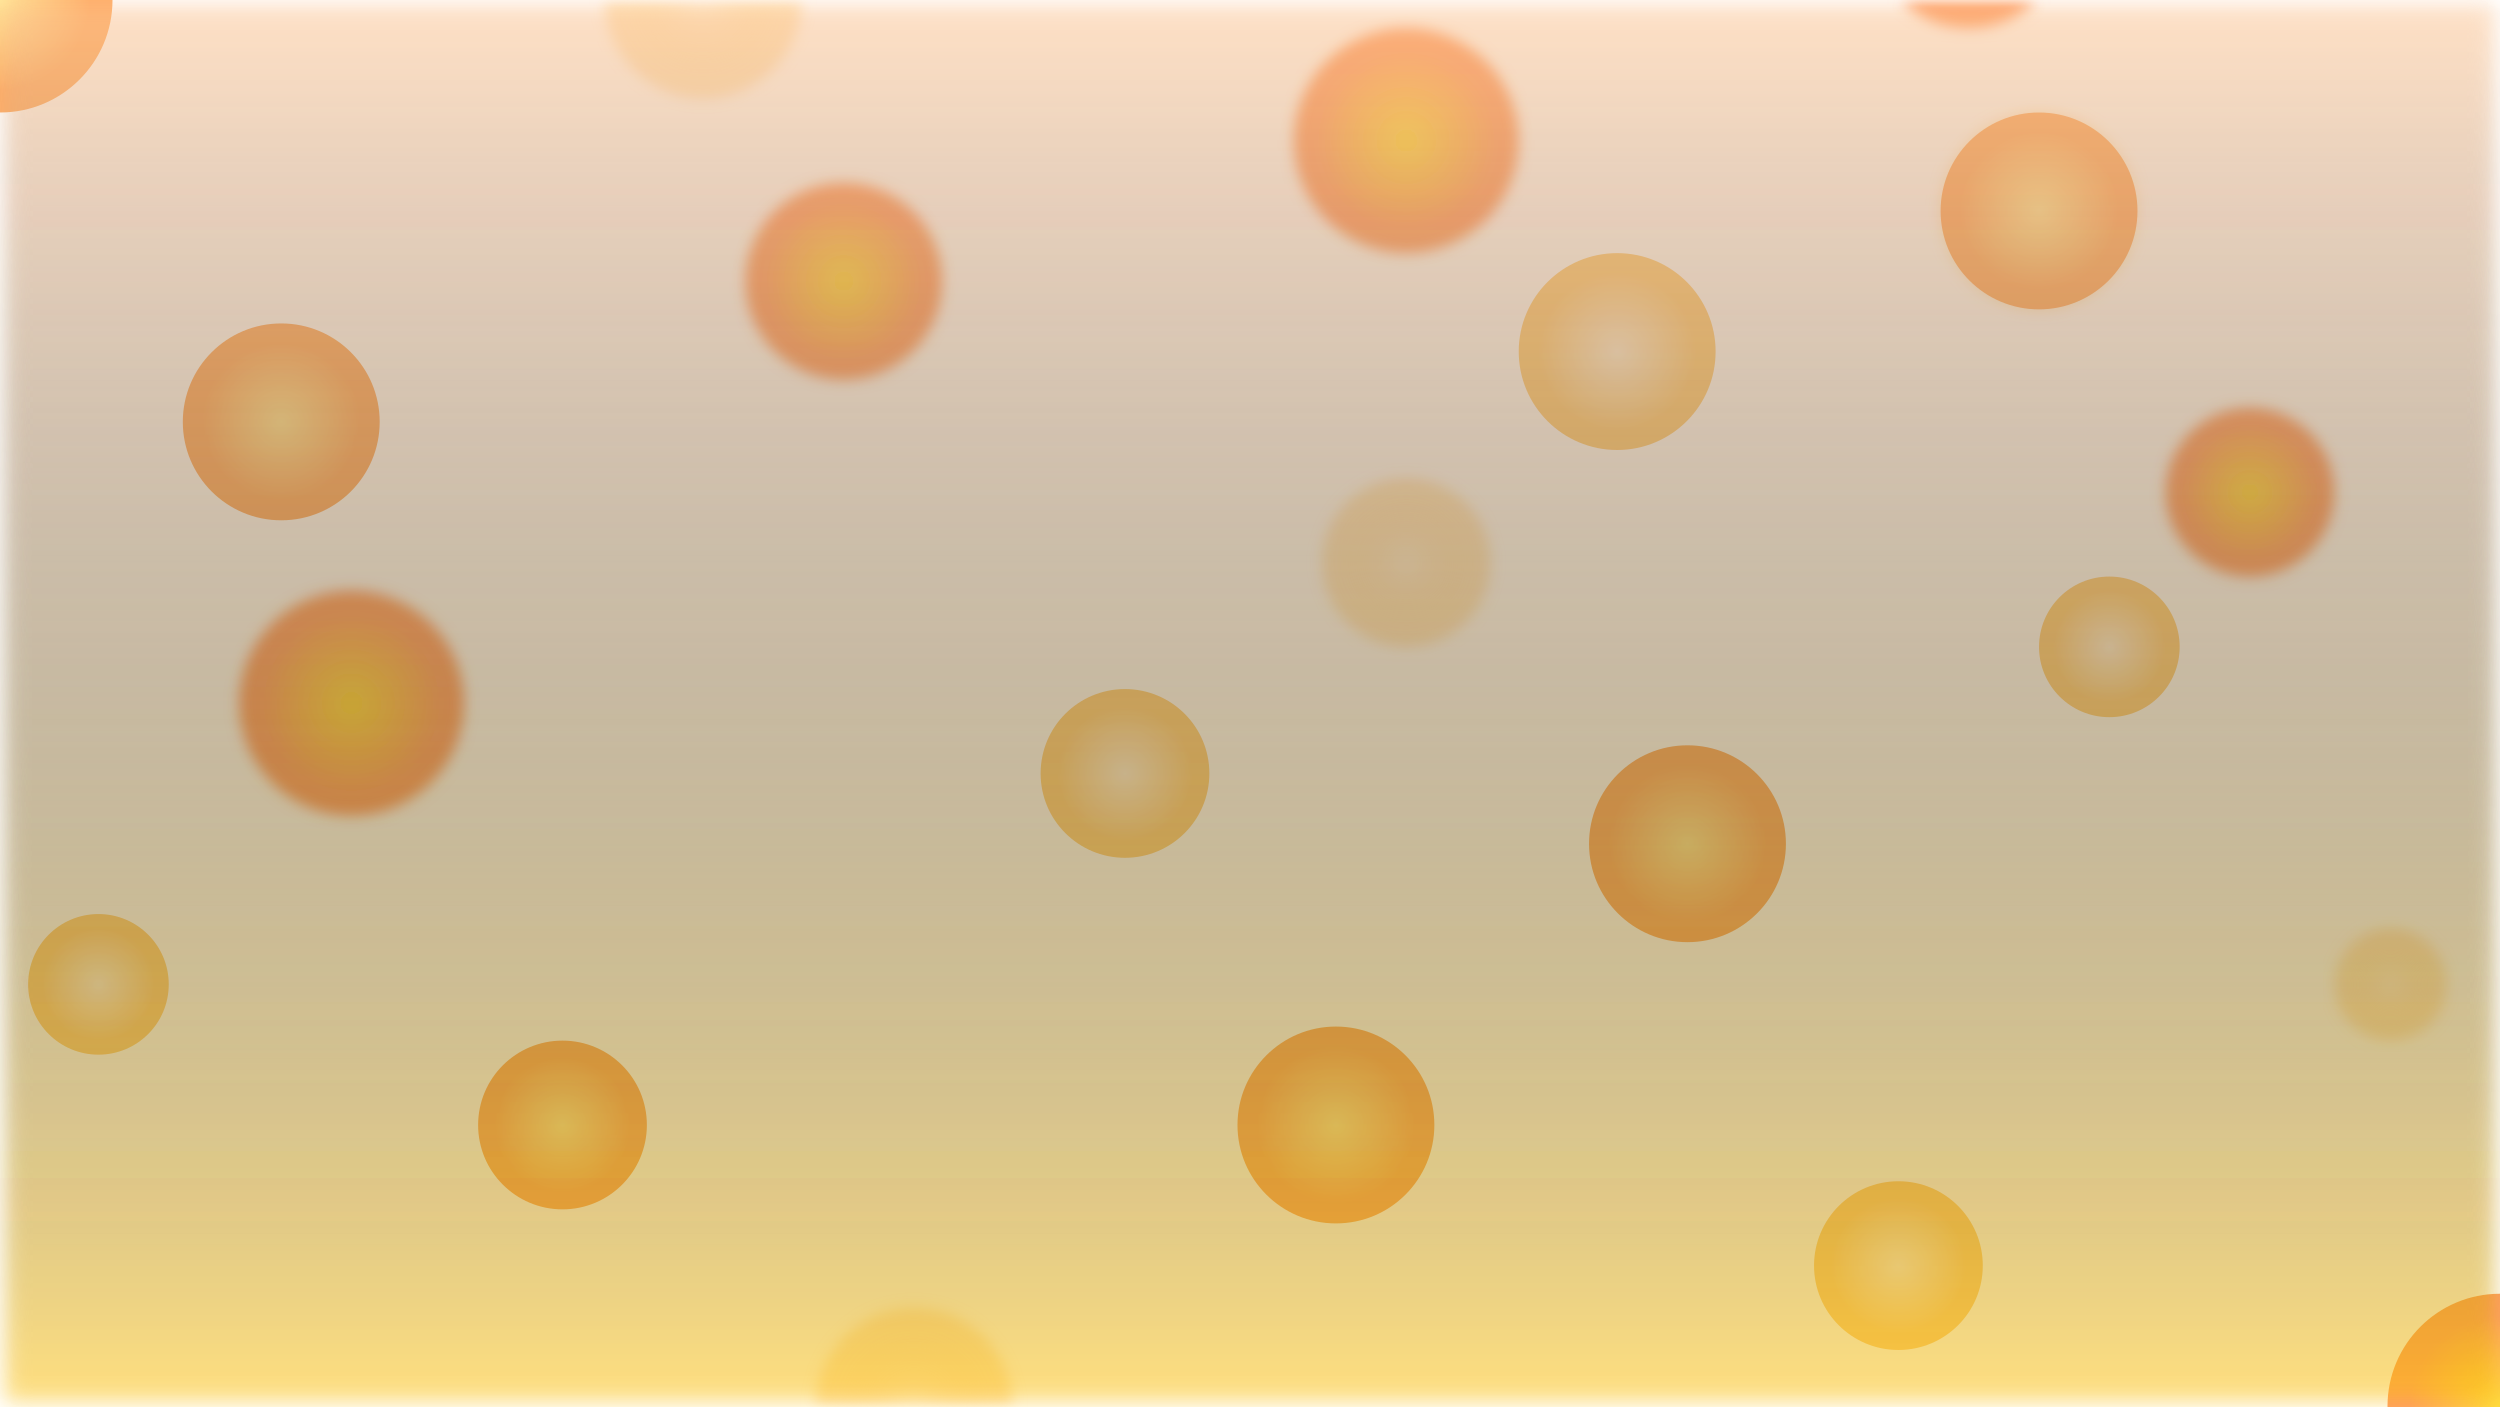
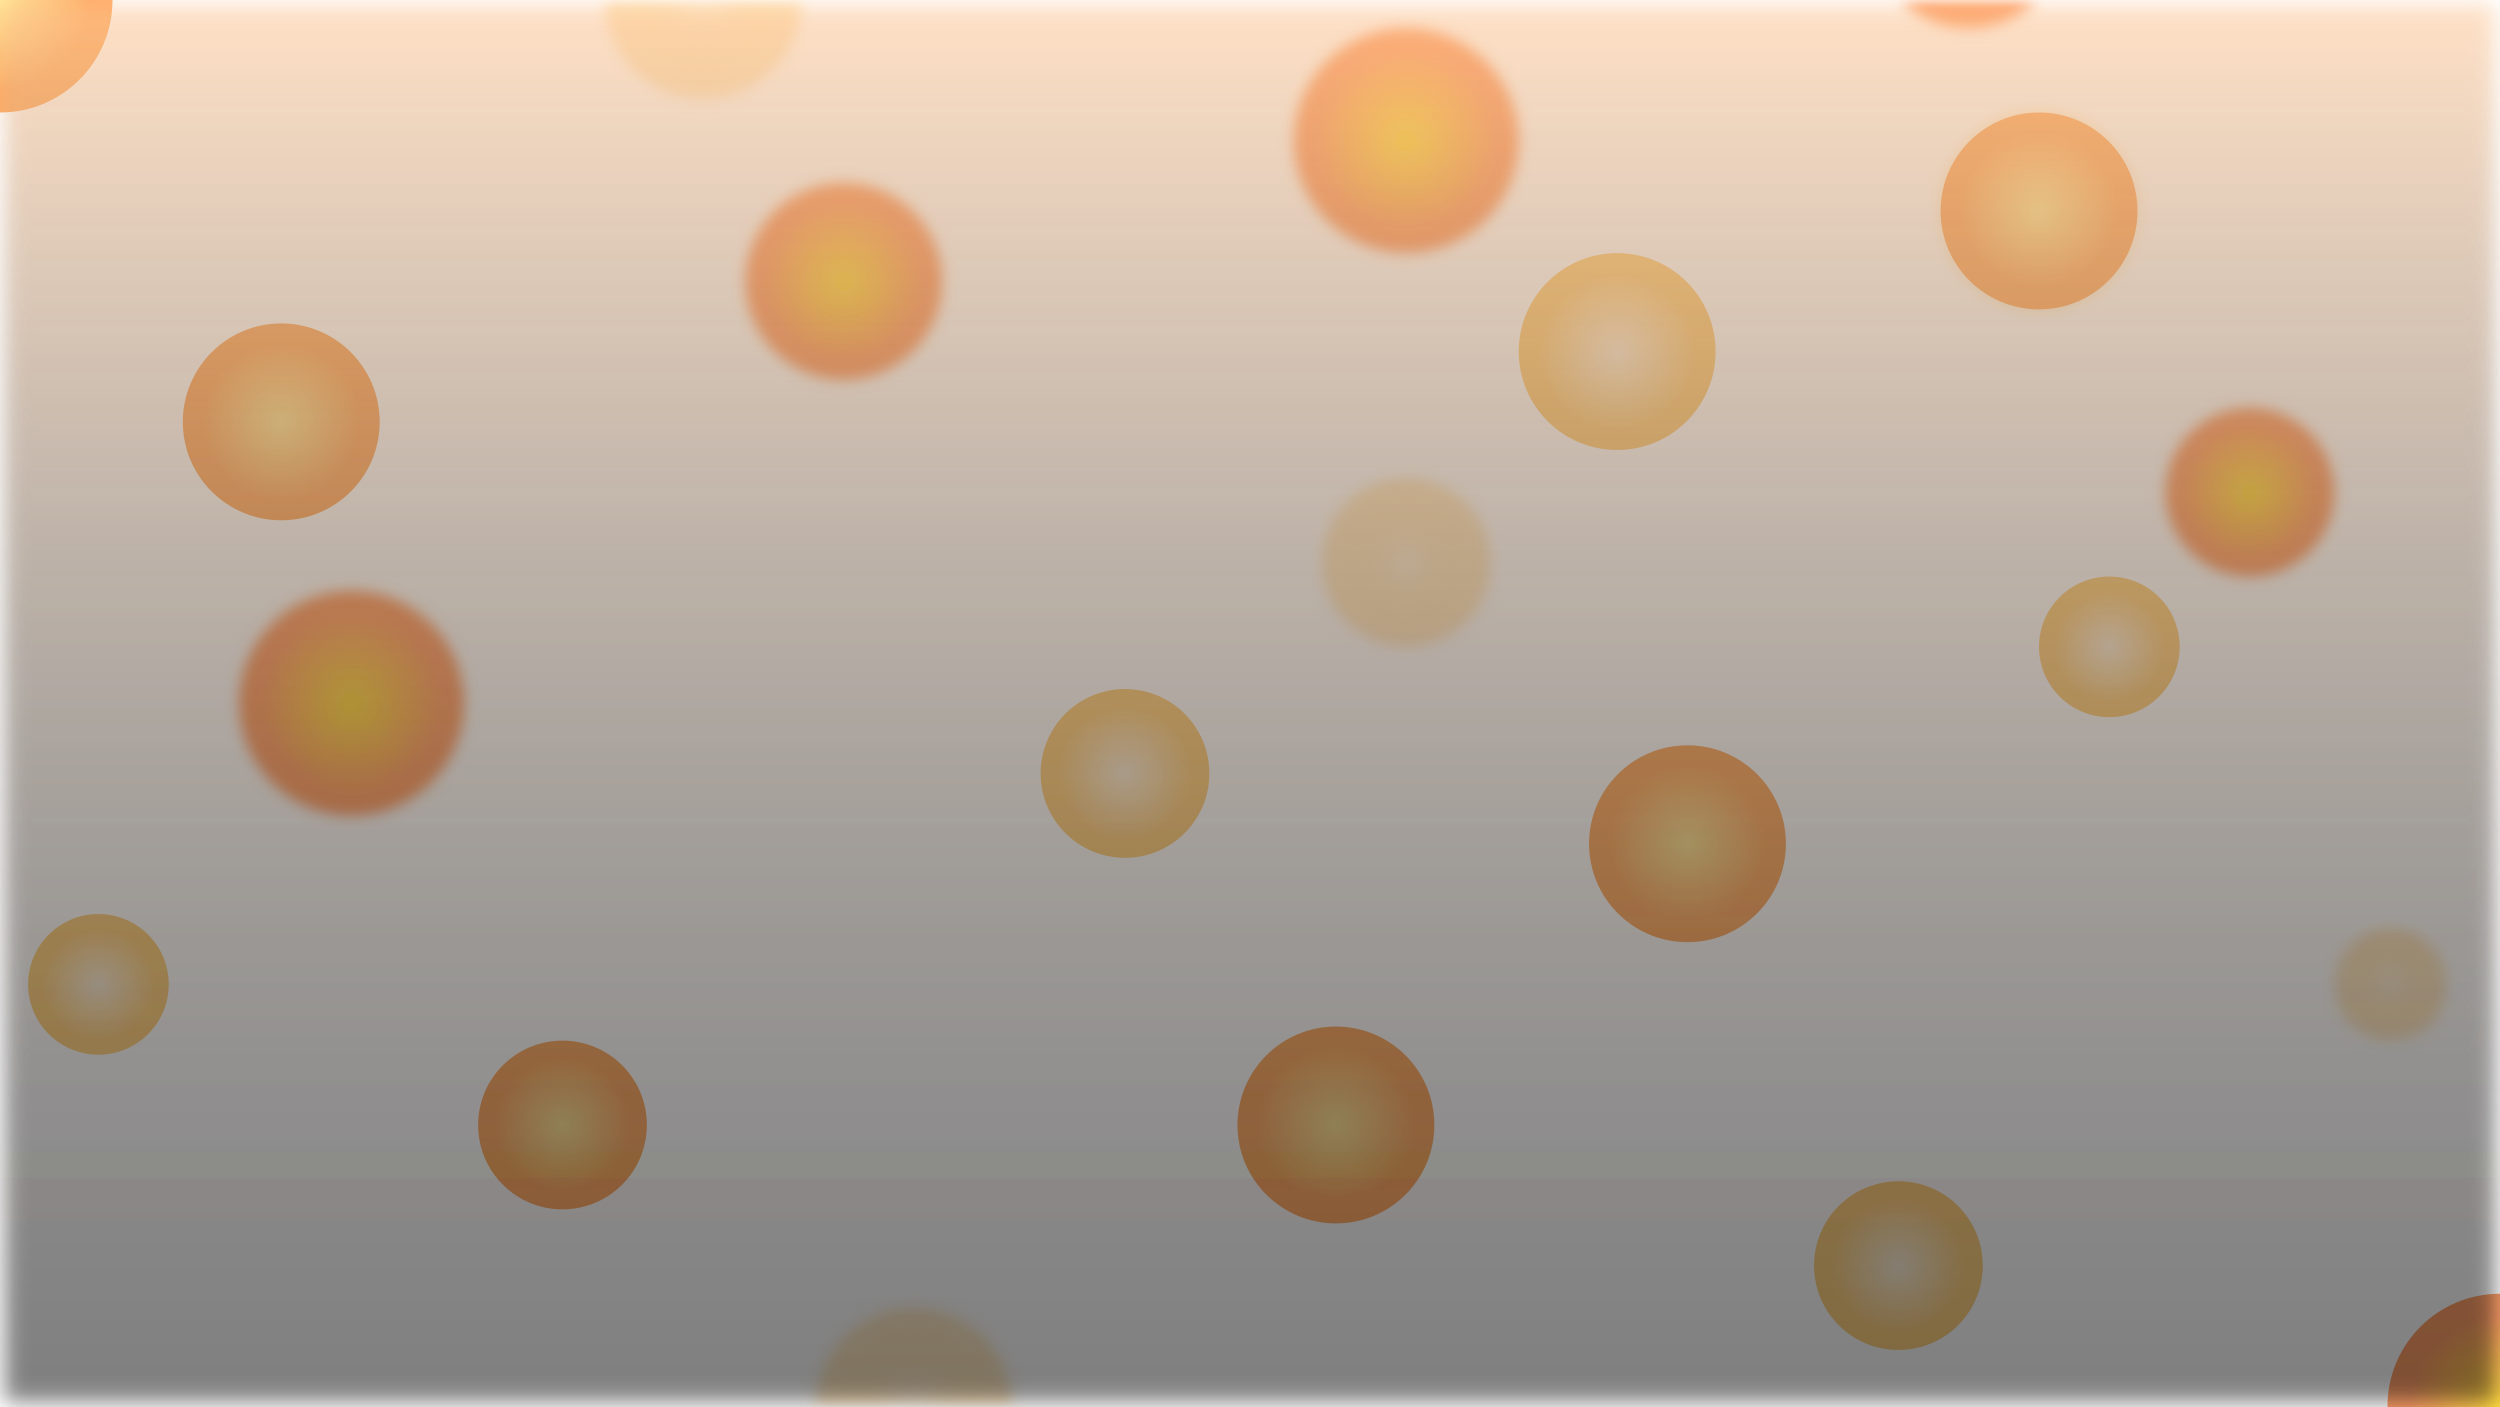
<svg xmlns="http://www.w3.org/2000/svg" viewBox="0 0 177.78 100">
  <defs>
    <filter id="efecto-blur_1">
      <feGaussianBlur in="SourceGraphic" stdDeviation="0.5" />
    </filter>
    <filter id="efecto-blur_2">
      <feGaussianBlur in="SourceGraphic" stdDeviation="1" />
    </filter>
  </defs>
  <g opacity="0.75">
    <radialGradient id="gradiente_burbuja_1" cx="50%" cy="50%" r="50%">
      <stop offset="0%" stop-color="#ffdd76" />
      <stop offset="80%" stop-color="#ff9335" />
    </radialGradient>
    <radialGradient id="gradiente_burbuja_2" cx="50%" cy="50%" r="50%">
      <stop offset="0%" stop-color="#ffd000" />
      <stop offset="80%" stop-color="#ff7f35" />
    </radialGradient>
    <radialGradient id="gradiente_burbuja_3" cx="50%" cy="50%" r="50%">
      <stop offset="0%" stop-color="#ffecce" />
      <stop offset="80%" stop-color="#ffc157" />
    </radialGradient>
    <radialGradient id="gradiente_burbuja_4" cx="50%" cy="50%" r="50%">
      <stop offset="0%" stop-color="#ffecce" />
      <stop offset="80%" stop-color="rgba(255,193,87,0.479)" />
    </radialGradient>
    <circle cx="20" cy="30" r="7" fill="url(#gradiente_burbuja_1)" />
    <circle cx="25" cy="50" r="8" fill="url(#gradiente_burbuja_2)" filter="url(#efecto-blur_1)" />
    <circle cx="7" cy="70" r="5" fill="url(#gradiente_burbuja_3)" />
    <circle cx="50" cy="0" r="7" fill="url(#gradiente_burbuja_4)" filter="url(#efecto-blur_1)" />
    <circle cx="40" cy="80" r="6" fill="url(#gradiente_burbuja_1)" />
    <circle cx="60" cy="20" r="7" fill="url(#gradiente_burbuja_2)" filter="url(#efecto-blur_1)" />
    <circle cx="80" cy="55" r="6" fill="url(#gradiente_burbuja_3)" />
    <circle cx="65" cy="100" r="7" fill="url(#gradiente_burbuja_4)" filter="url(#efecto-blur_1)" />
    <circle cx="95" cy="80" r="7" fill="url(#gradiente_burbuja_1)" />
    <circle cx="100" cy="10" r="8" fill="url(#gradiente_burbuja_2)" filter="url(#efecto-blur_1)" />
    <circle cx="115" cy="25" r="7" fill="url(#gradiente_burbuja_3)" />
    <circle cx="100" cy="40" r="6" fill="url(#gradiente_burbuja_4)" filter="url(#efecto-blur_1)" />
    <circle cx="120" cy="60" r="7" fill="url(#gradiente_burbuja_1)" />
    <circle cx="140" cy="-5" r="7" fill="url(#gradiente_burbuja_2)" filter="url(#efecto-blur_1)" />
    <circle cx="135" cy="90" r="6" fill="url(#gradiente_burbuja_3)" />
    <circle cx="145" cy="15" r="7" fill="url(#gradiente_burbuja_4)" filter="url(#efecto-blur_1)" />
    <circle cx="145" cy="15" r="7" fill="url(#gradiente_burbuja_1)" />
    <circle cx="160" cy="35" r="6" fill="url(#gradiente_burbuja_2)" filter="url(#efecto-blur_1)" />
    <circle cx="150" cy="46" r="5" fill="url(#gradiente_burbuja_3)" />
    <circle cx="170" cy="70" r="4" fill="url(#gradiente_burbuja_4)" filter="url(#efecto-blur_1)" />
    <circle cx="0" cy="0" r="8" fill="url(#gradiente_burbuja_1)" />
    <circle cx="177.78" cy="100" r="8" fill="url(#gradiente_burbuja_2)" filter="url(#efecto-blur)" />
  </g>
  <linearGradient id="gradiente_fondo_1" x1="0%" y1="0%" x2="0%" y2="100%">
    <stop offset="0%" stop-color="transparent" />
-     <stop offset="100%" stop-color="#ffbf00" />
+     <stop offset="100%" stop-color="#000000" />
  </linearGradient>
  <linearGradient id="gradiente_fondo_2" x1="0%" y1="100%" x2="0%" y2="0%">
    <stop offset="0%" stop-color="transparent" />
    <stop offset="100%" stop-color="#ffc28c" />
  </linearGradient>
  <path filter="url(#efecto-blur_2)" opacity="0.5" d="M 0 0 L 177.78 0 L 177.78 100 L 0 100" fill="url(#gradiente_fondo_1)" />
  <path filter="url(#efecto-blur_2)" opacity="0.5" d="M 0 0 L 177.78 0 L 177.78 100 L 0 100" fill="url(#gradiente_fondo_2)" />
</svg>
